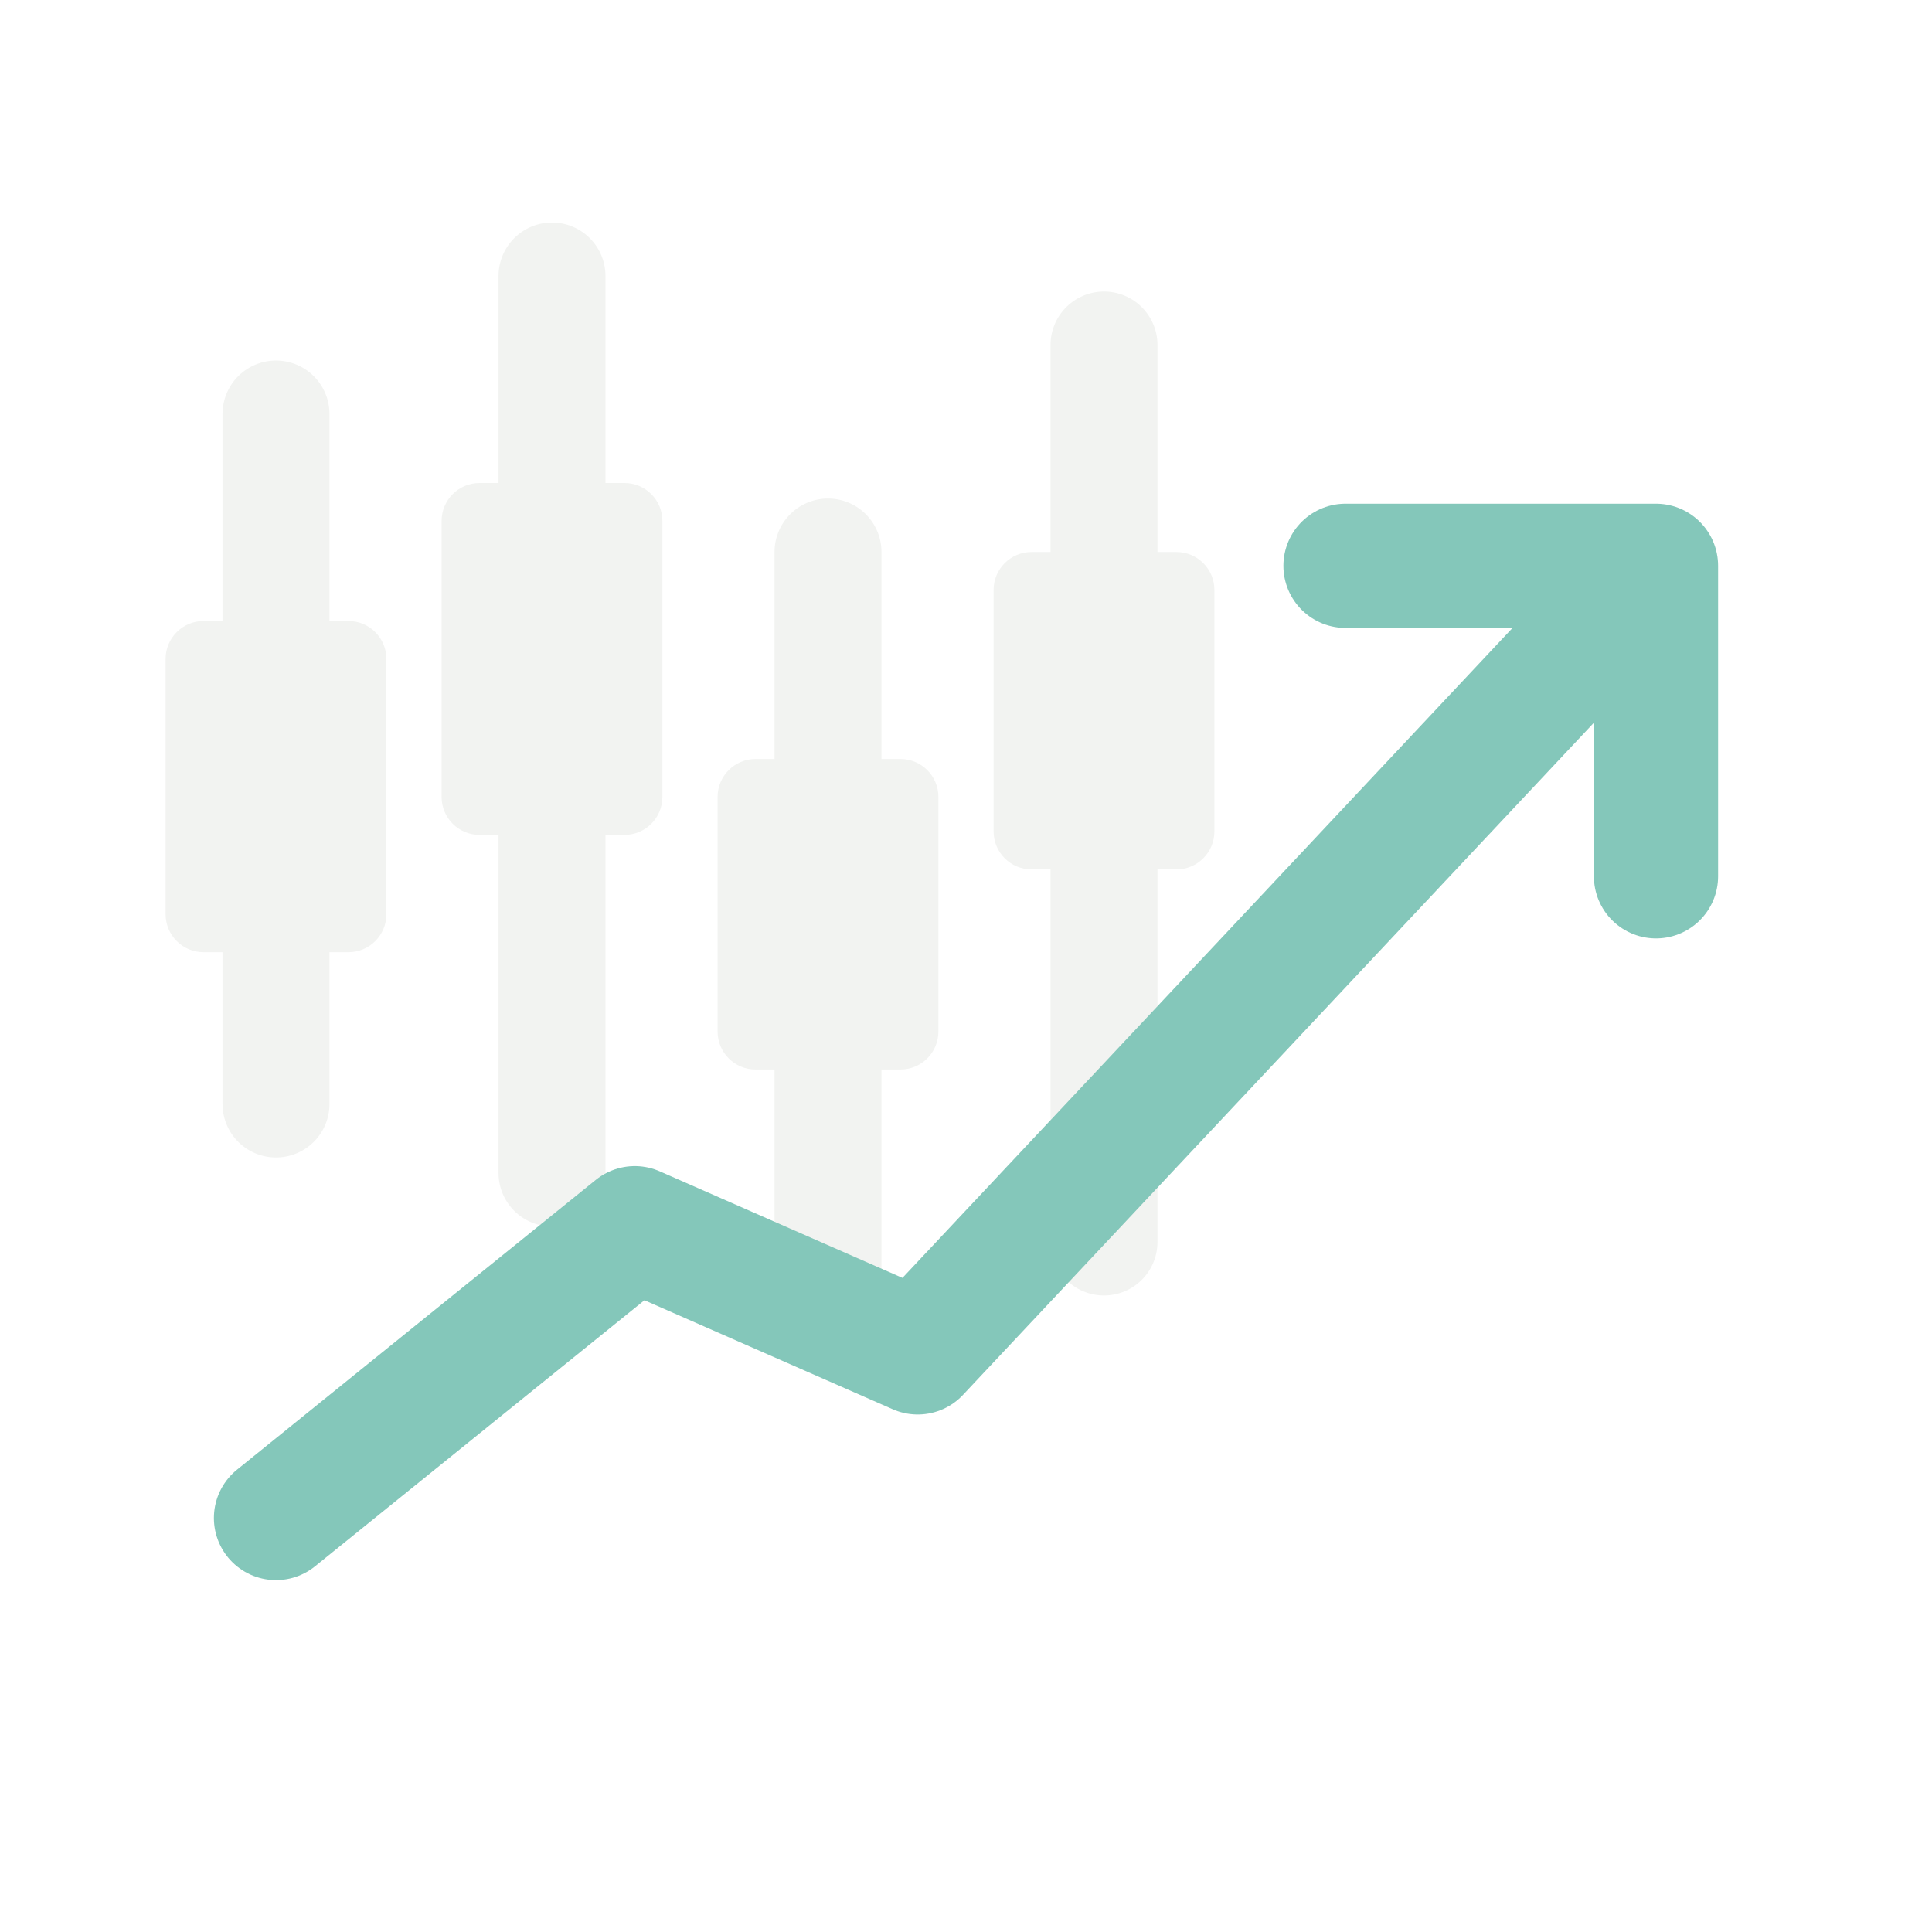
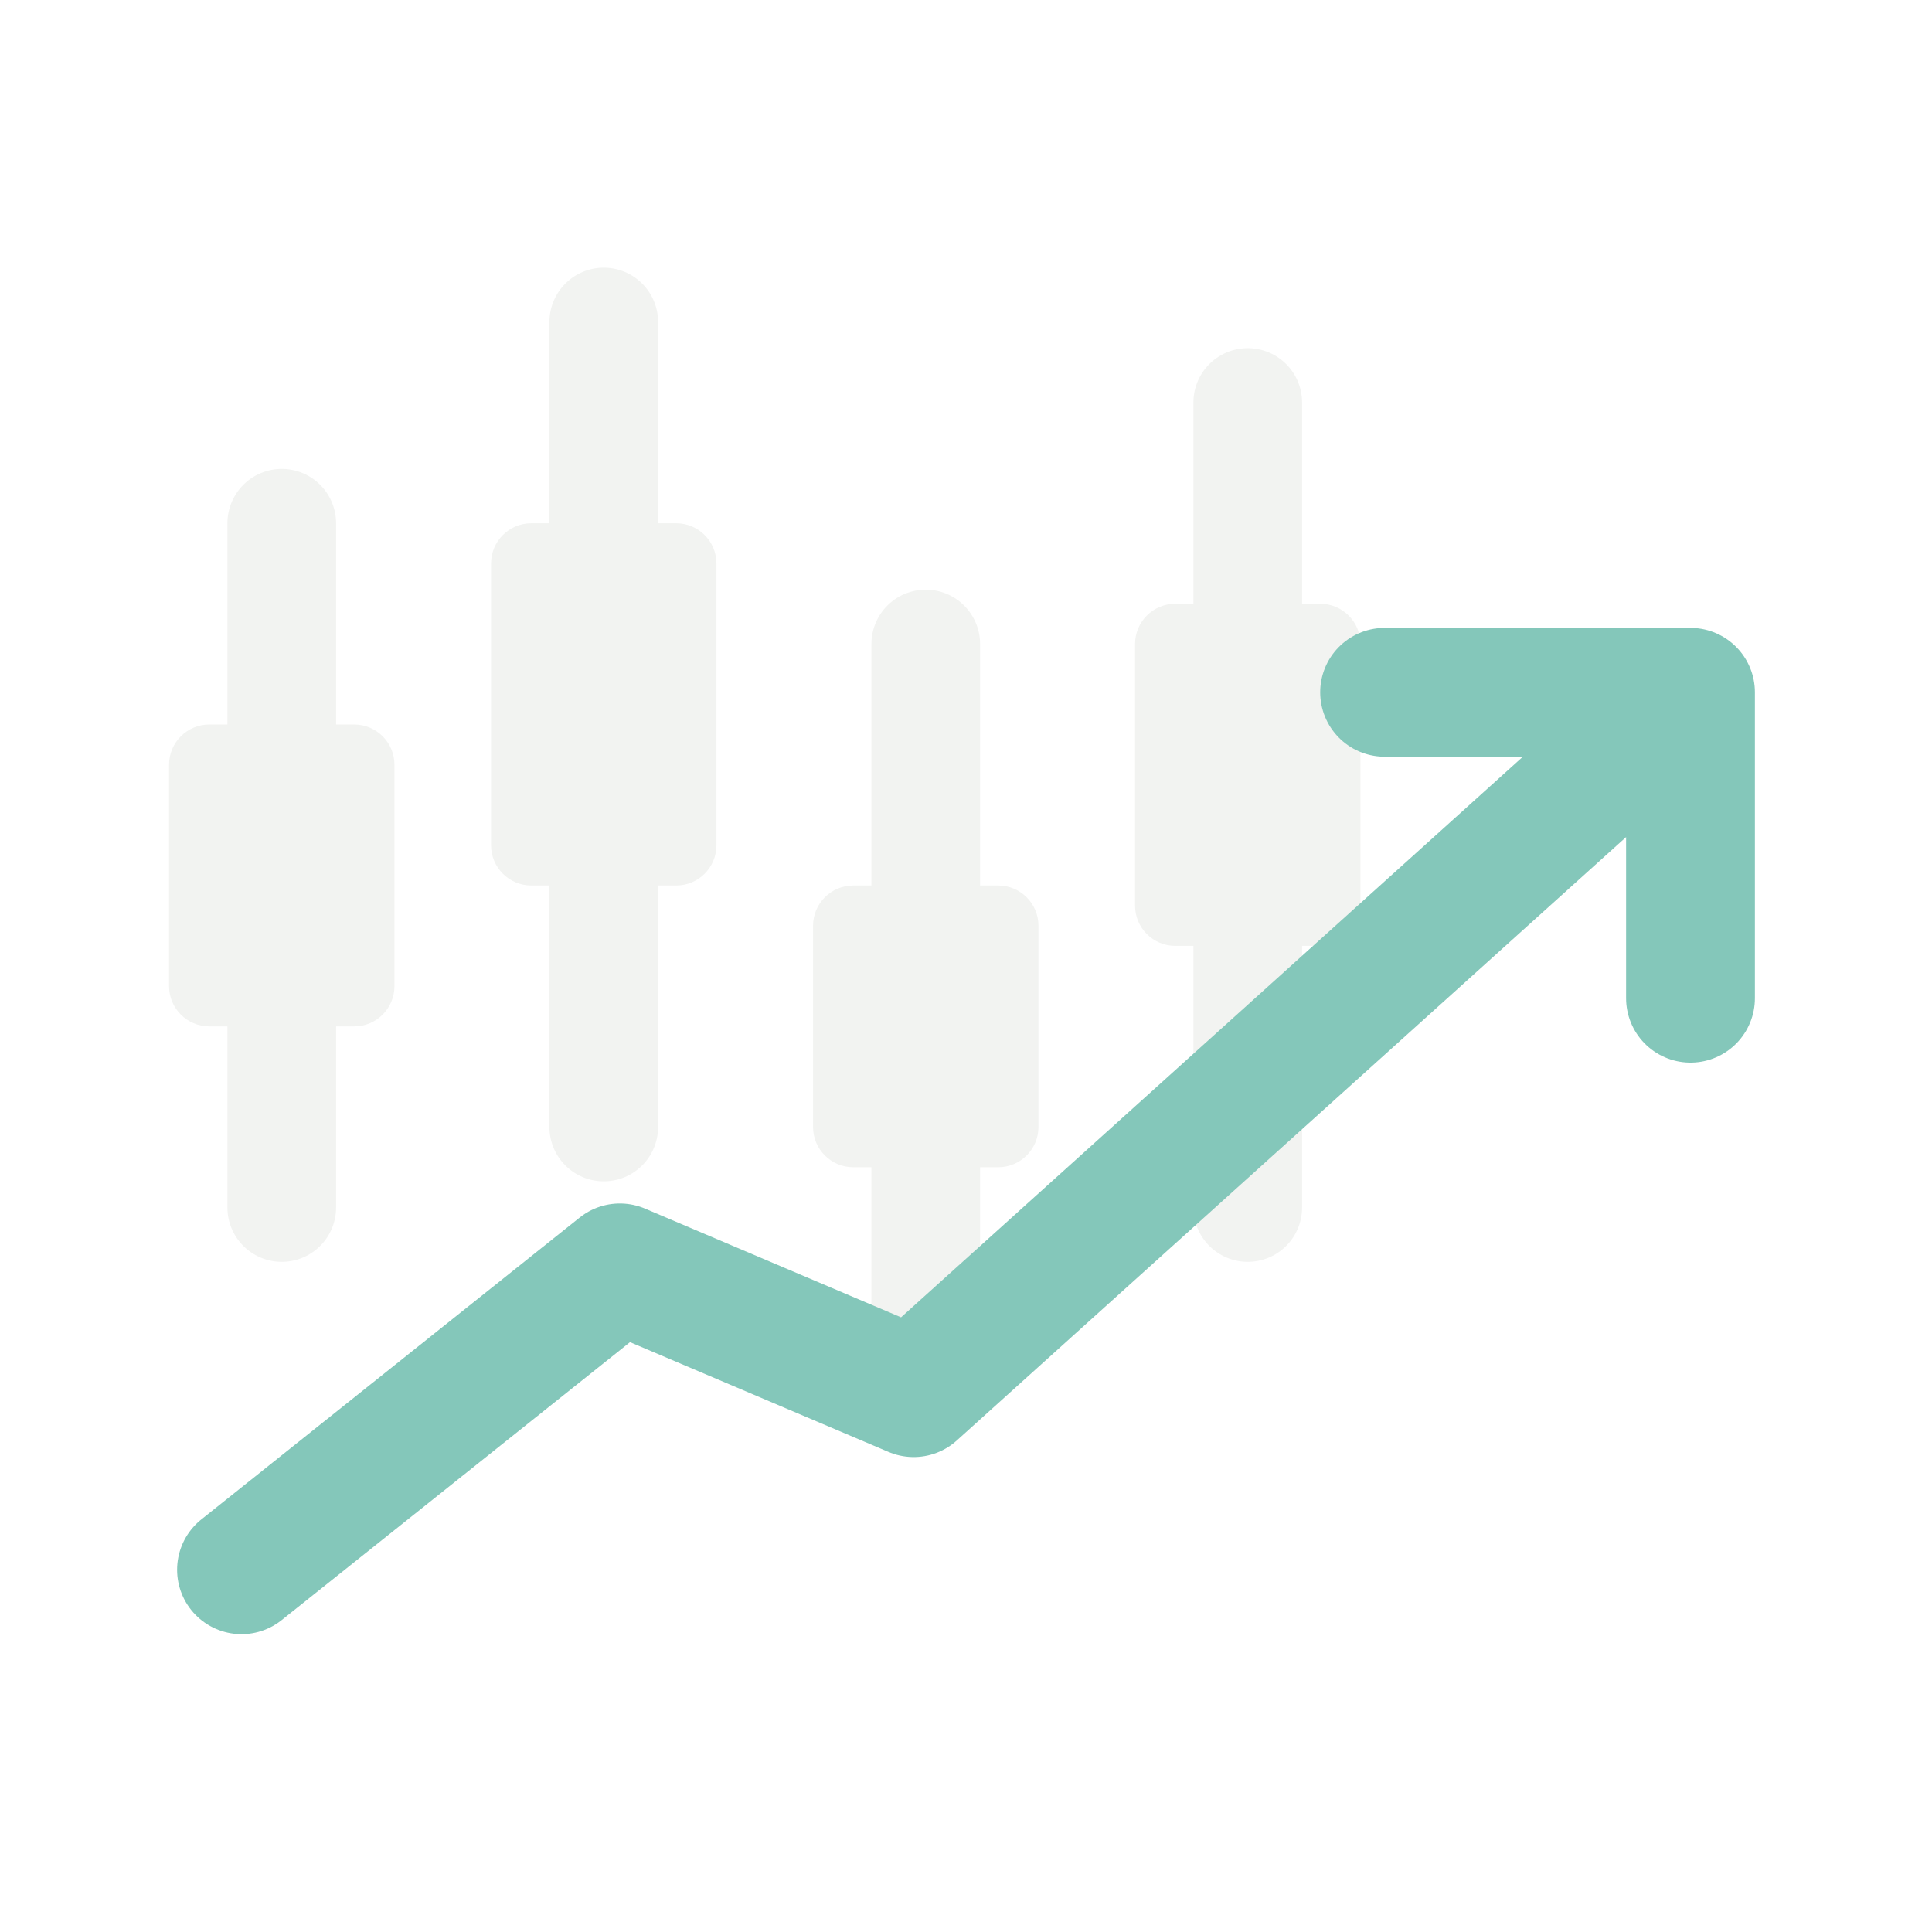
- <svg xmlns="http://www.w3.org/2000/svg" viewBox="0 0 28 28" fill="none">
-   <g stroke="#F2F3F1" stroke-width="1.55" stroke-linecap="round">
-     <path d="M4 6v10M8 4v13M12 8v11M16 5v13" />
+ <svg xmlns="http://www.w3.org/2000/svg" viewBox="0 0 48 48" fill="none">
+   <g stroke="#F2F3F1" stroke-width="2.7" stroke-linecap="round">
+     <path d="M7 13v17M15 8v20M23 16v18M31 10v20" />
  </g>
  <g fill="#F2F3F1">
-     <rect x="2.4" y="9" width="3.2" height="4.8" rx=".55" />
-     <rect x="6.4" y="7" width="3.2" height="5.1" rx=".55" />
-     <rect x="10.4" y="11" width="3.2" height="4.5" rx=".55" />
-     <rect x="14.4" y="8" width="3.2" height="4.6" rx=".55" />
+     <rect x="4.2" y="18" width="5.6" height="7.5" rx="1" />
+     <rect x="12.2" y="13" width="5.6" height="9" rx="1" />
+     <rect x="20.2" y="22" width="5.6" height="7" rx="1" />
+     <rect x="28.2" y="15" width="5.6" height="8.5" rx="1" />
  </g>
-   <path d="M4 22l5.2-4.2 4.1 1.8L24 8.2M19.5 8.2H24v4.5" stroke="#84C7BA" stroke-width="1.8" stroke-linecap="round" stroke-linejoin="round" />
+   <path d="m6 39 9.4-7.5 7.3 3.1L42 17.2M34.4 17.2H42v7.6" stroke="#84C7BA" stroke-width="3.2" stroke-linecap="round" stroke-linejoin="round" />
</svg>
